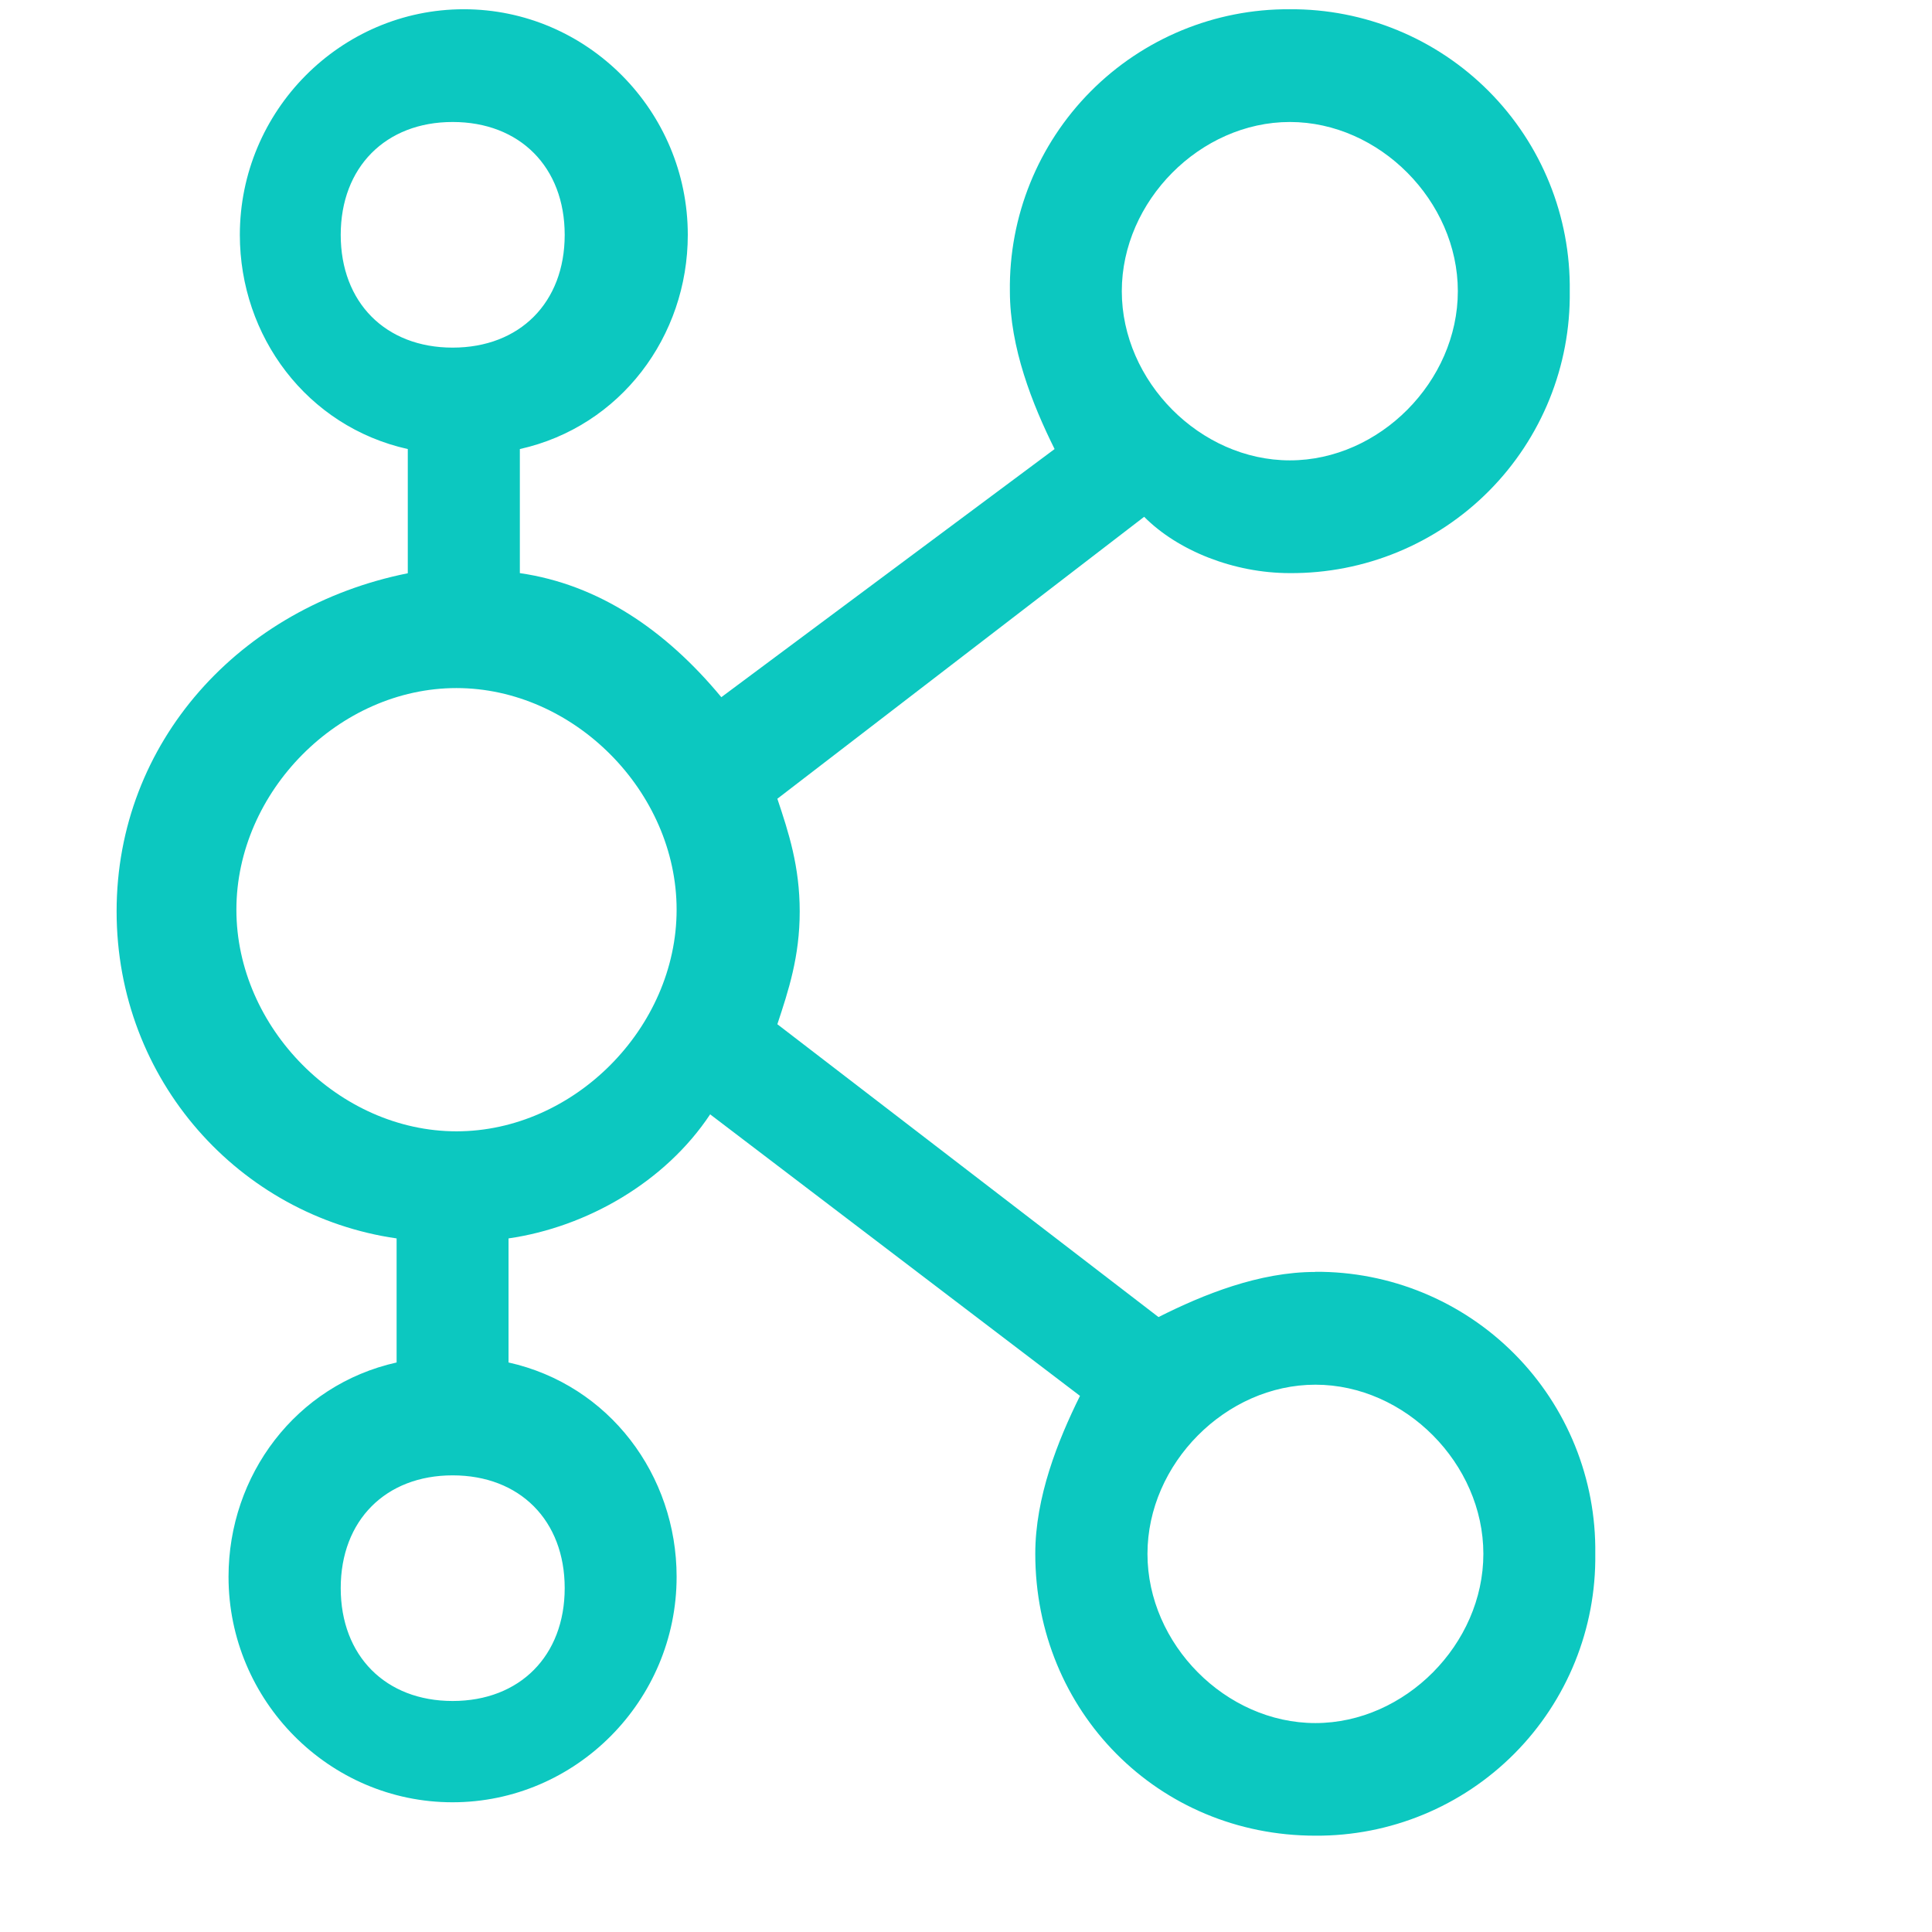
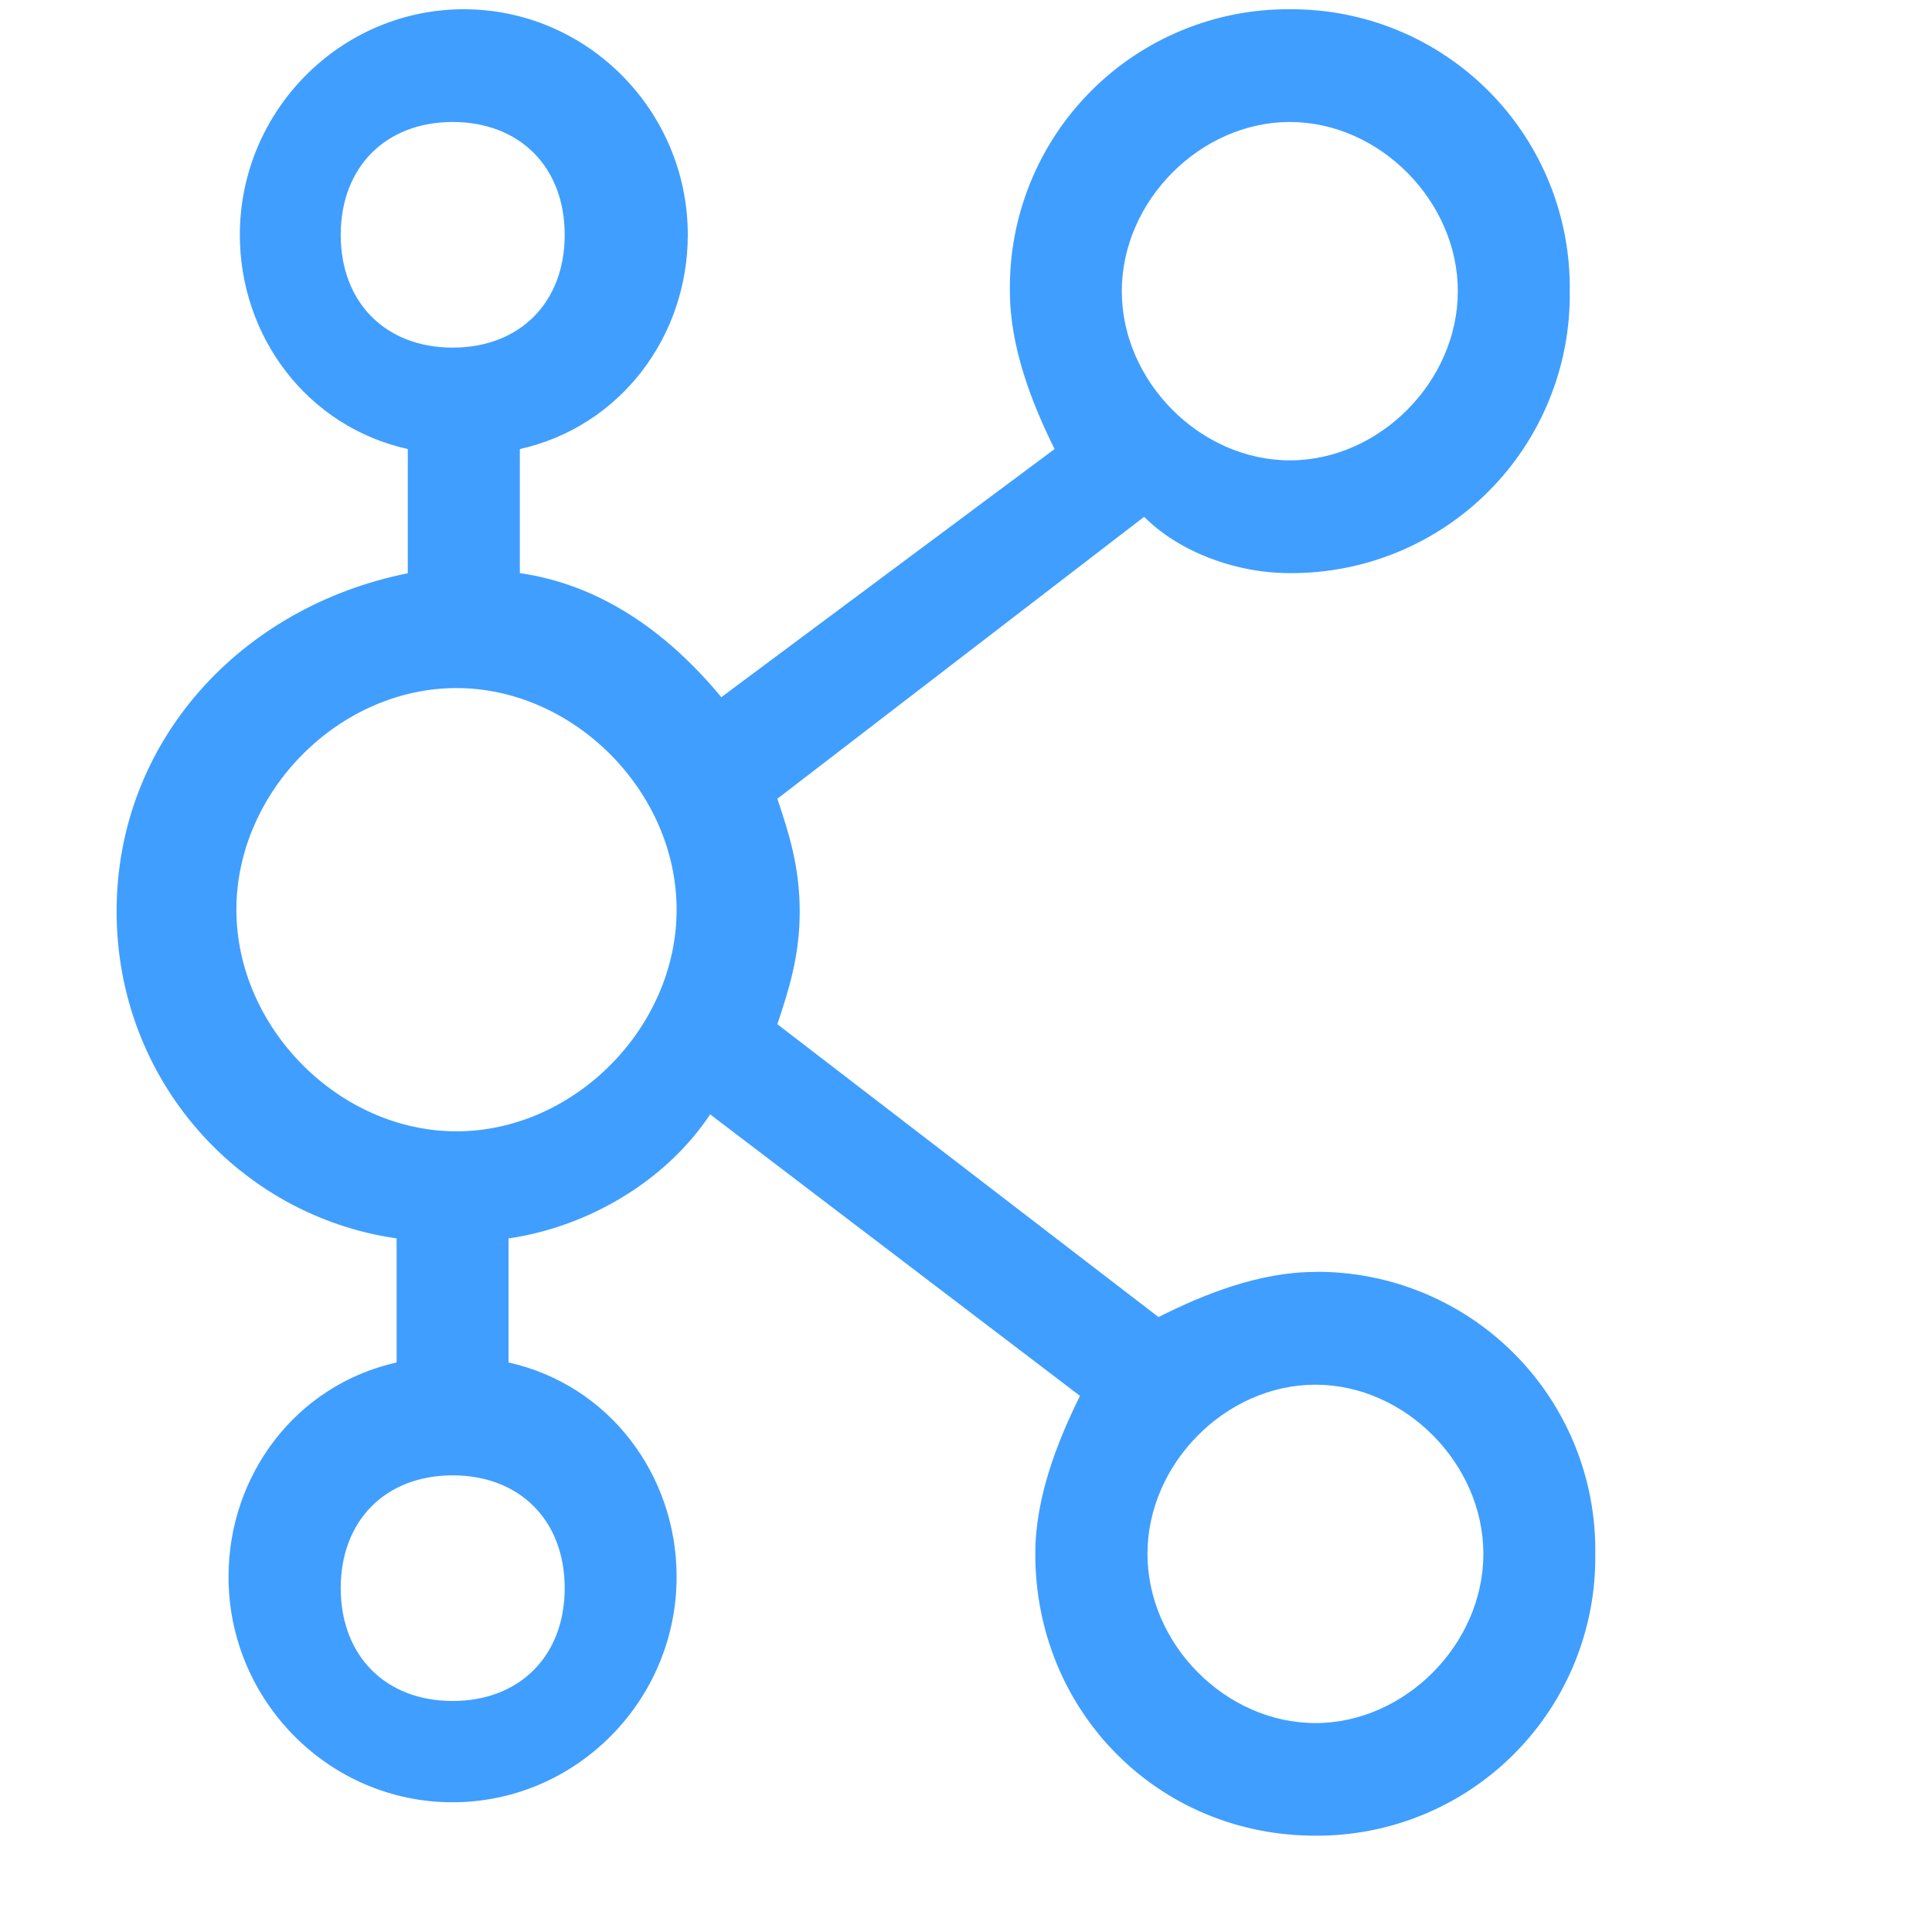
<svg xmlns="http://www.w3.org/2000/svg" t="1694592380466" class="icon" viewBox="0 0 1024 1024" version="1.1" p-id="37460" width="200" height="200">
-   <path d="M697.051 674.158c-29.623 0-59.246 11.922-83.017 23.918L412.014 542.866c5.925-17.92 11.849-35.84 11.849-59.758 0-23.918-5.851-41.838-11.849-59.758l194.414-149.431c17.774 17.92 47.47 29.842 77.166 29.842a147.456 147.456 0 0 0 148.407-149.431A147.456 147.456 0 0 0 683.52 4.901 147.456 147.456 0 0 0 535.259 154.331c0 29.915 11.849 59.831 23.698 83.675L382.318 369.518c-29.696-35.84-65.317-59.758-106.789-65.755v-65.755c53.394-11.922 89.015-59.758 89.015-113.518 0-65.829-53.394-119.589-118.711-119.589S127.122 58.734 127.122 124.489c0 53.76 35.547 101.595 89.015 113.518v65.829C127.122 321.682 61.806 393.362 61.806 483.035s65.317 161.426 148.407 173.349v65.755c-53.394 11.922-89.088 59.758-89.088 113.591 0 65.755 53.394 119.515 118.711 119.515s118.784-53.76 118.784-119.515c0-53.833-35.621-101.669-89.088-113.591v-65.755c41.545-5.998 83.09-29.915 106.862-65.755l196.023 149.211c-11.849 23.918-23.698 53.76-23.698 83.675 0 83.675 65.317 149.431 148.407 149.431a147.456 147.456 0 0 0 148.407-149.431 147.456 147.456 0 0 0-148.48-149.431zM683.666 64.658c47.47 0 89.015 41.911 89.015 89.673 0 47.835-41.545 89.673-89.015 89.673-47.543 0-89.088-41.838-89.088-89.673 0-47.762 41.545-89.673 89.088-89.673z m-441.783 300.032c62.245 0 116.736 54.857 116.736 117.467 0 62.683-54.491 117.467-116.663 117.467s-116.663-54.857-116.663-117.467c0-62.61 54.418-117.467 116.663-117.467z m-61.294-240.201c0-35.84 23.771-59.831 59.319-59.831 35.621 0 59.392 23.918 59.392 59.831 0 35.84-23.771 59.758-59.392 59.758-35.547 0-59.319-23.918-59.319-59.758z m118.711 717.239c0 35.84-23.771 59.831-59.392 59.831-35.547 0-59.319-23.918-59.319-59.831 0-35.84 23.771-59.758 59.319-59.758 35.621 0 59.392 23.918 59.392 59.758z m397.897 71.534c-47.543 0-89.015-41.838-89.015-89.673s41.545-89.673 89.015-89.673c47.543 0 89.015 41.838 89.015 89.673s-41.545 89.673-89.015 89.673z" fill="#0CC8C0" p-id="37461" />
+   <path d="M697.051 674.158c-29.623 0-59.246 11.922-83.017 23.918L412.014 542.866c5.925-17.92 11.849-35.84 11.849-59.758 0-23.918-5.851-41.838-11.849-59.758l194.414-149.431c17.774 17.92 47.47 29.842 77.166 29.842a147.456 147.456 0 0 0 148.407-149.431A147.456 147.456 0 0 0 683.52 4.901 147.456 147.456 0 0 0 535.259 154.331c0 29.915 11.849 59.831 23.698 83.675L382.318 369.518c-29.696-35.84-65.317-59.758-106.789-65.755v-65.755c53.394-11.922 89.015-59.758 89.015-113.518 0-65.829-53.394-119.589-118.711-119.589S127.122 58.734 127.122 124.489c0 53.76 35.547 101.595 89.015 113.518v65.829C127.122 321.682 61.806 393.362 61.806 483.035s65.317 161.426 148.407 173.349v65.755c-53.394 11.922-89.088 59.758-89.088 113.591 0 65.755 53.394 119.515 118.711 119.515s118.784-53.76 118.784-119.515c0-53.833-35.621-101.669-89.088-113.591v-65.755c41.545-5.998 83.09-29.915 106.862-65.755l196.023 149.211c-11.849 23.918-23.698 53.76-23.698 83.675 0 83.675 65.317 149.431 148.407 149.431a147.456 147.456 0 0 0 148.407-149.431 147.456 147.456 0 0 0-148.48-149.431zM683.666 64.658c47.47 0 89.015 41.911 89.015 89.673 0 47.835-41.545 89.673-89.015 89.673-47.543 0-89.088-41.838-89.088-89.673 0-47.762 41.545-89.673 89.088-89.673z m-441.783 300.032c62.245 0 116.736 54.857 116.736 117.467 0 62.683-54.491 117.467-116.663 117.467s-116.663-54.857-116.663-117.467c0-62.61 54.418-117.467 116.663-117.467z m-61.294-240.201c0-35.84 23.771-59.831 59.319-59.831 35.621 0 59.392 23.918 59.392 59.831 0 35.84-23.771 59.758-59.392 59.758-35.547 0-59.319-23.918-59.319-59.758z m118.711 717.239c0 35.84-23.771 59.831-59.392 59.831-35.547 0-59.319-23.918-59.319-59.831 0-35.84 23.771-59.758 59.319-59.758 35.621 0 59.392 23.918 59.392 59.758z m397.897 71.534c-47.543 0-89.015-41.838-89.015-89.673s41.545-89.673 89.015-89.673c47.543 0 89.015 41.838 89.015 89.673s-41.545 89.673-89.015 89.673z" fill="#409EFF" p-id="37461" />
</svg>
